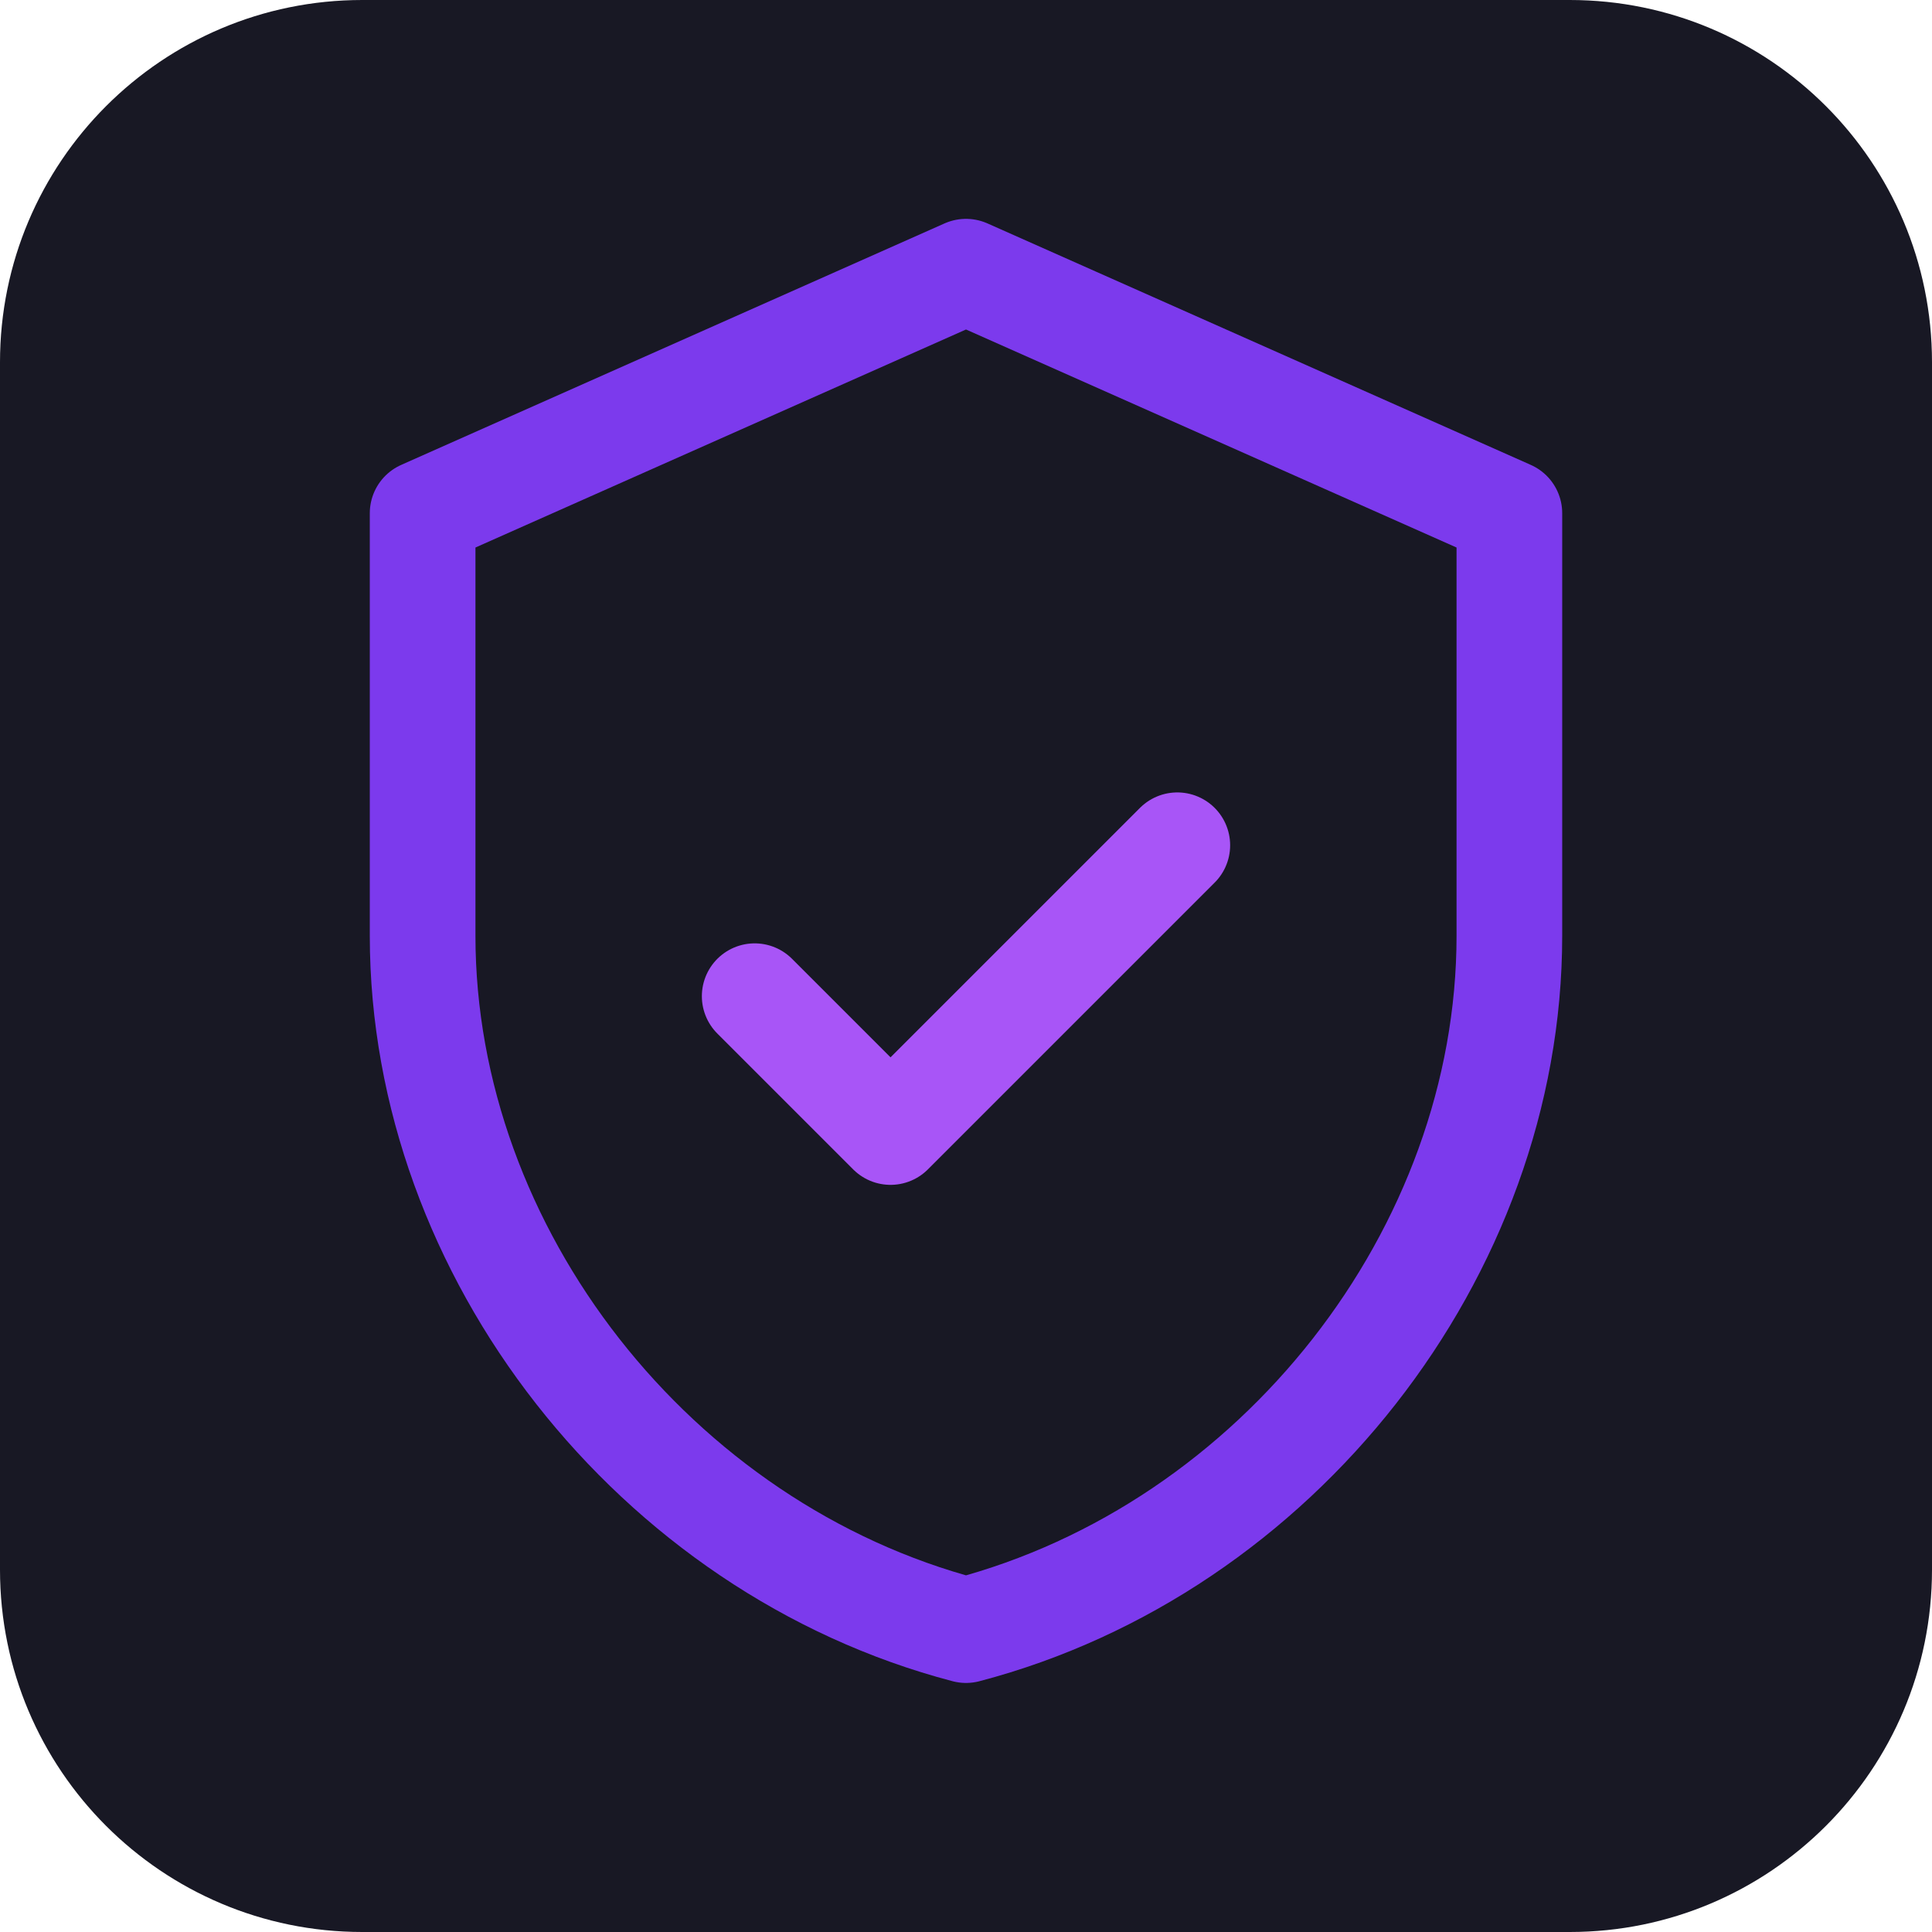
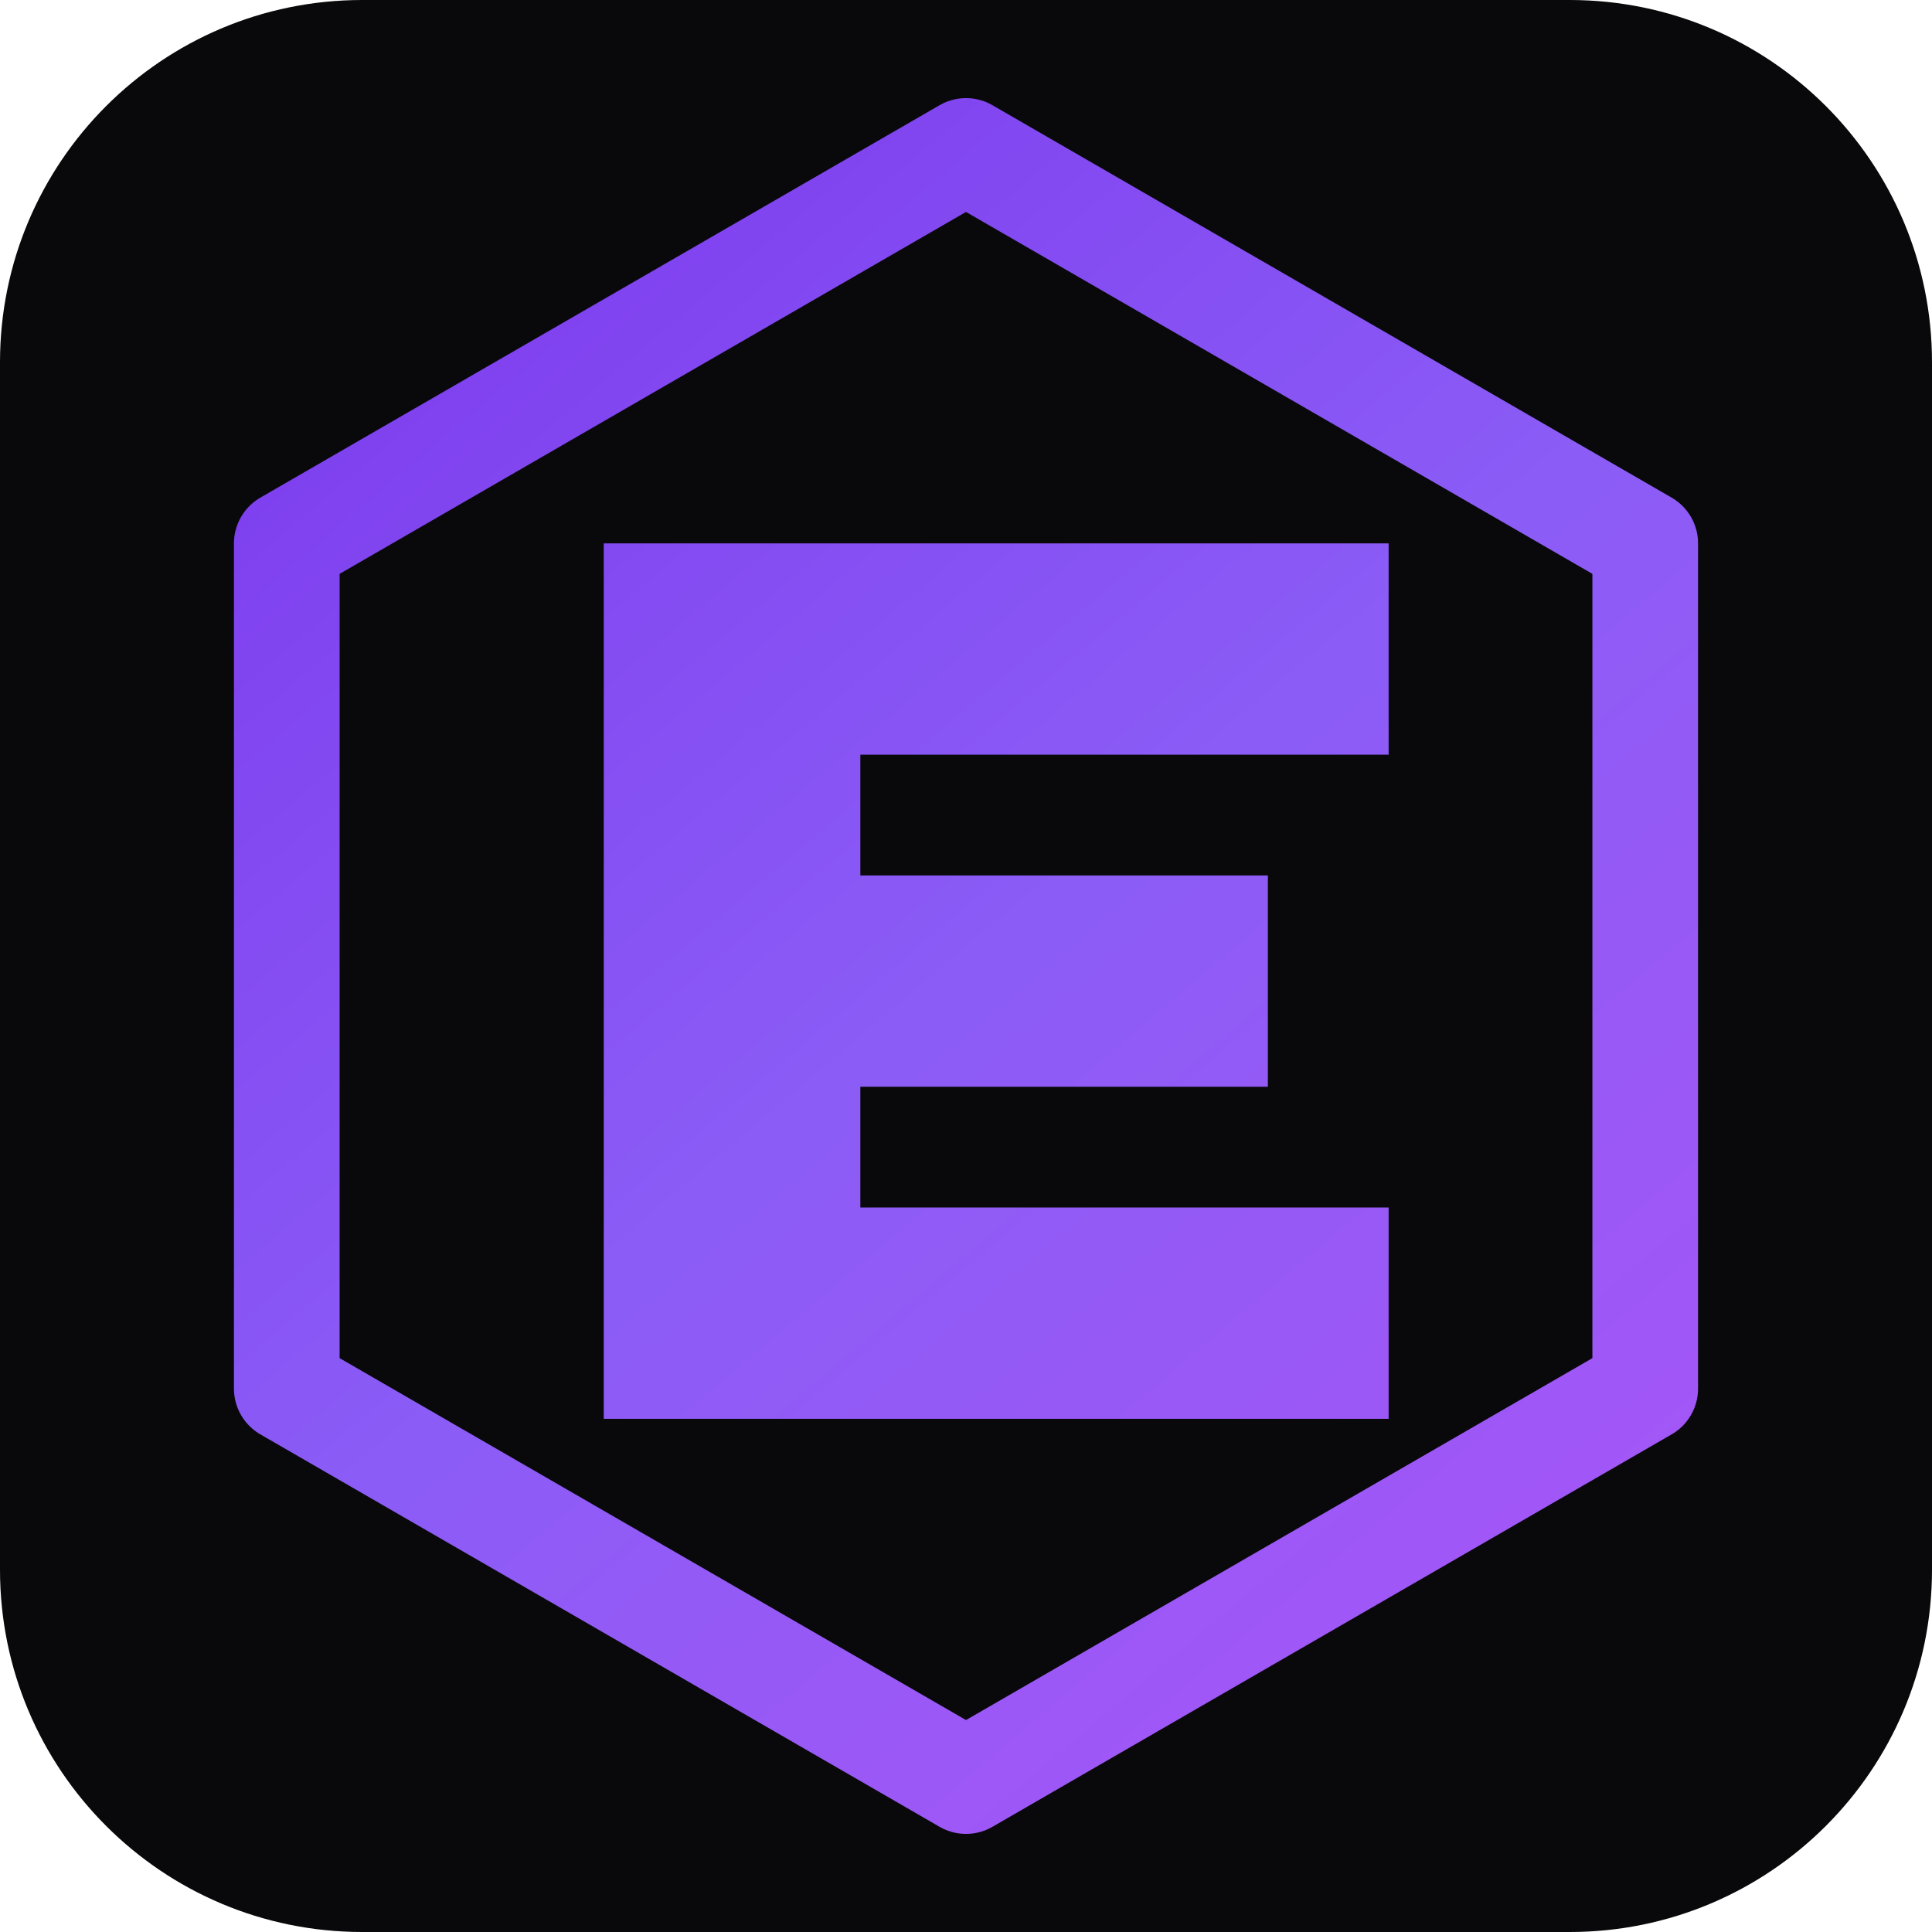
- <svg xmlns="http://www.w3.org/2000/svg" viewBox="0 0 32 32" fill="none" role="img" aria-label="ElliottSecurity">
-   <rect width="32" height="32" rx="6" fill="#181824" />
-   <path d="M16 4.5 7 8.5v7c0 5.25 3.85 10.15 9 11.5 5.15-1.35 9-6.25 9-11.5v-7L16 4.5Z" stroke="#7C3AED" stroke-width="1.75" stroke-linejoin="round" />
-   <path d="M12.5 16.5 14.75 18.75 19.5 14" stroke="#A855F7" stroke-width="1.75" stroke-linecap="round" stroke-linejoin="round" />
+ <svg xmlns="http://www.w3.org/2000/svg" viewBox="0 0 64 64" fill="none" role="img" aria-label="ElliottSecurity">
+   <rect width="64" height="64" rx="12" fill="#09090B" />
+   <defs>
+     <linearGradient id="g" x1="10" y1="6" x2="54" y2="58" gradientUnits="userSpaceOnUse">
+       <stop stop-color="#7C3AED" />
+       <stop offset="0.5" stop-color="#8B5CF6" />
+       <stop offset="1" stop-color="#A855F7" />
+     </linearGradient>
+   </defs>
+   <path d="M32 5 54.5 18v28L32 59 9.5 46V18L32 5Z" stroke="url(#g)" stroke-width="3.5" stroke-linejoin="round" />
+   <path fill="url(#g)" d="M20 18h26v7H28.5v4H42v7H28.5v4H46v7H20V18Z" />
</svg>
